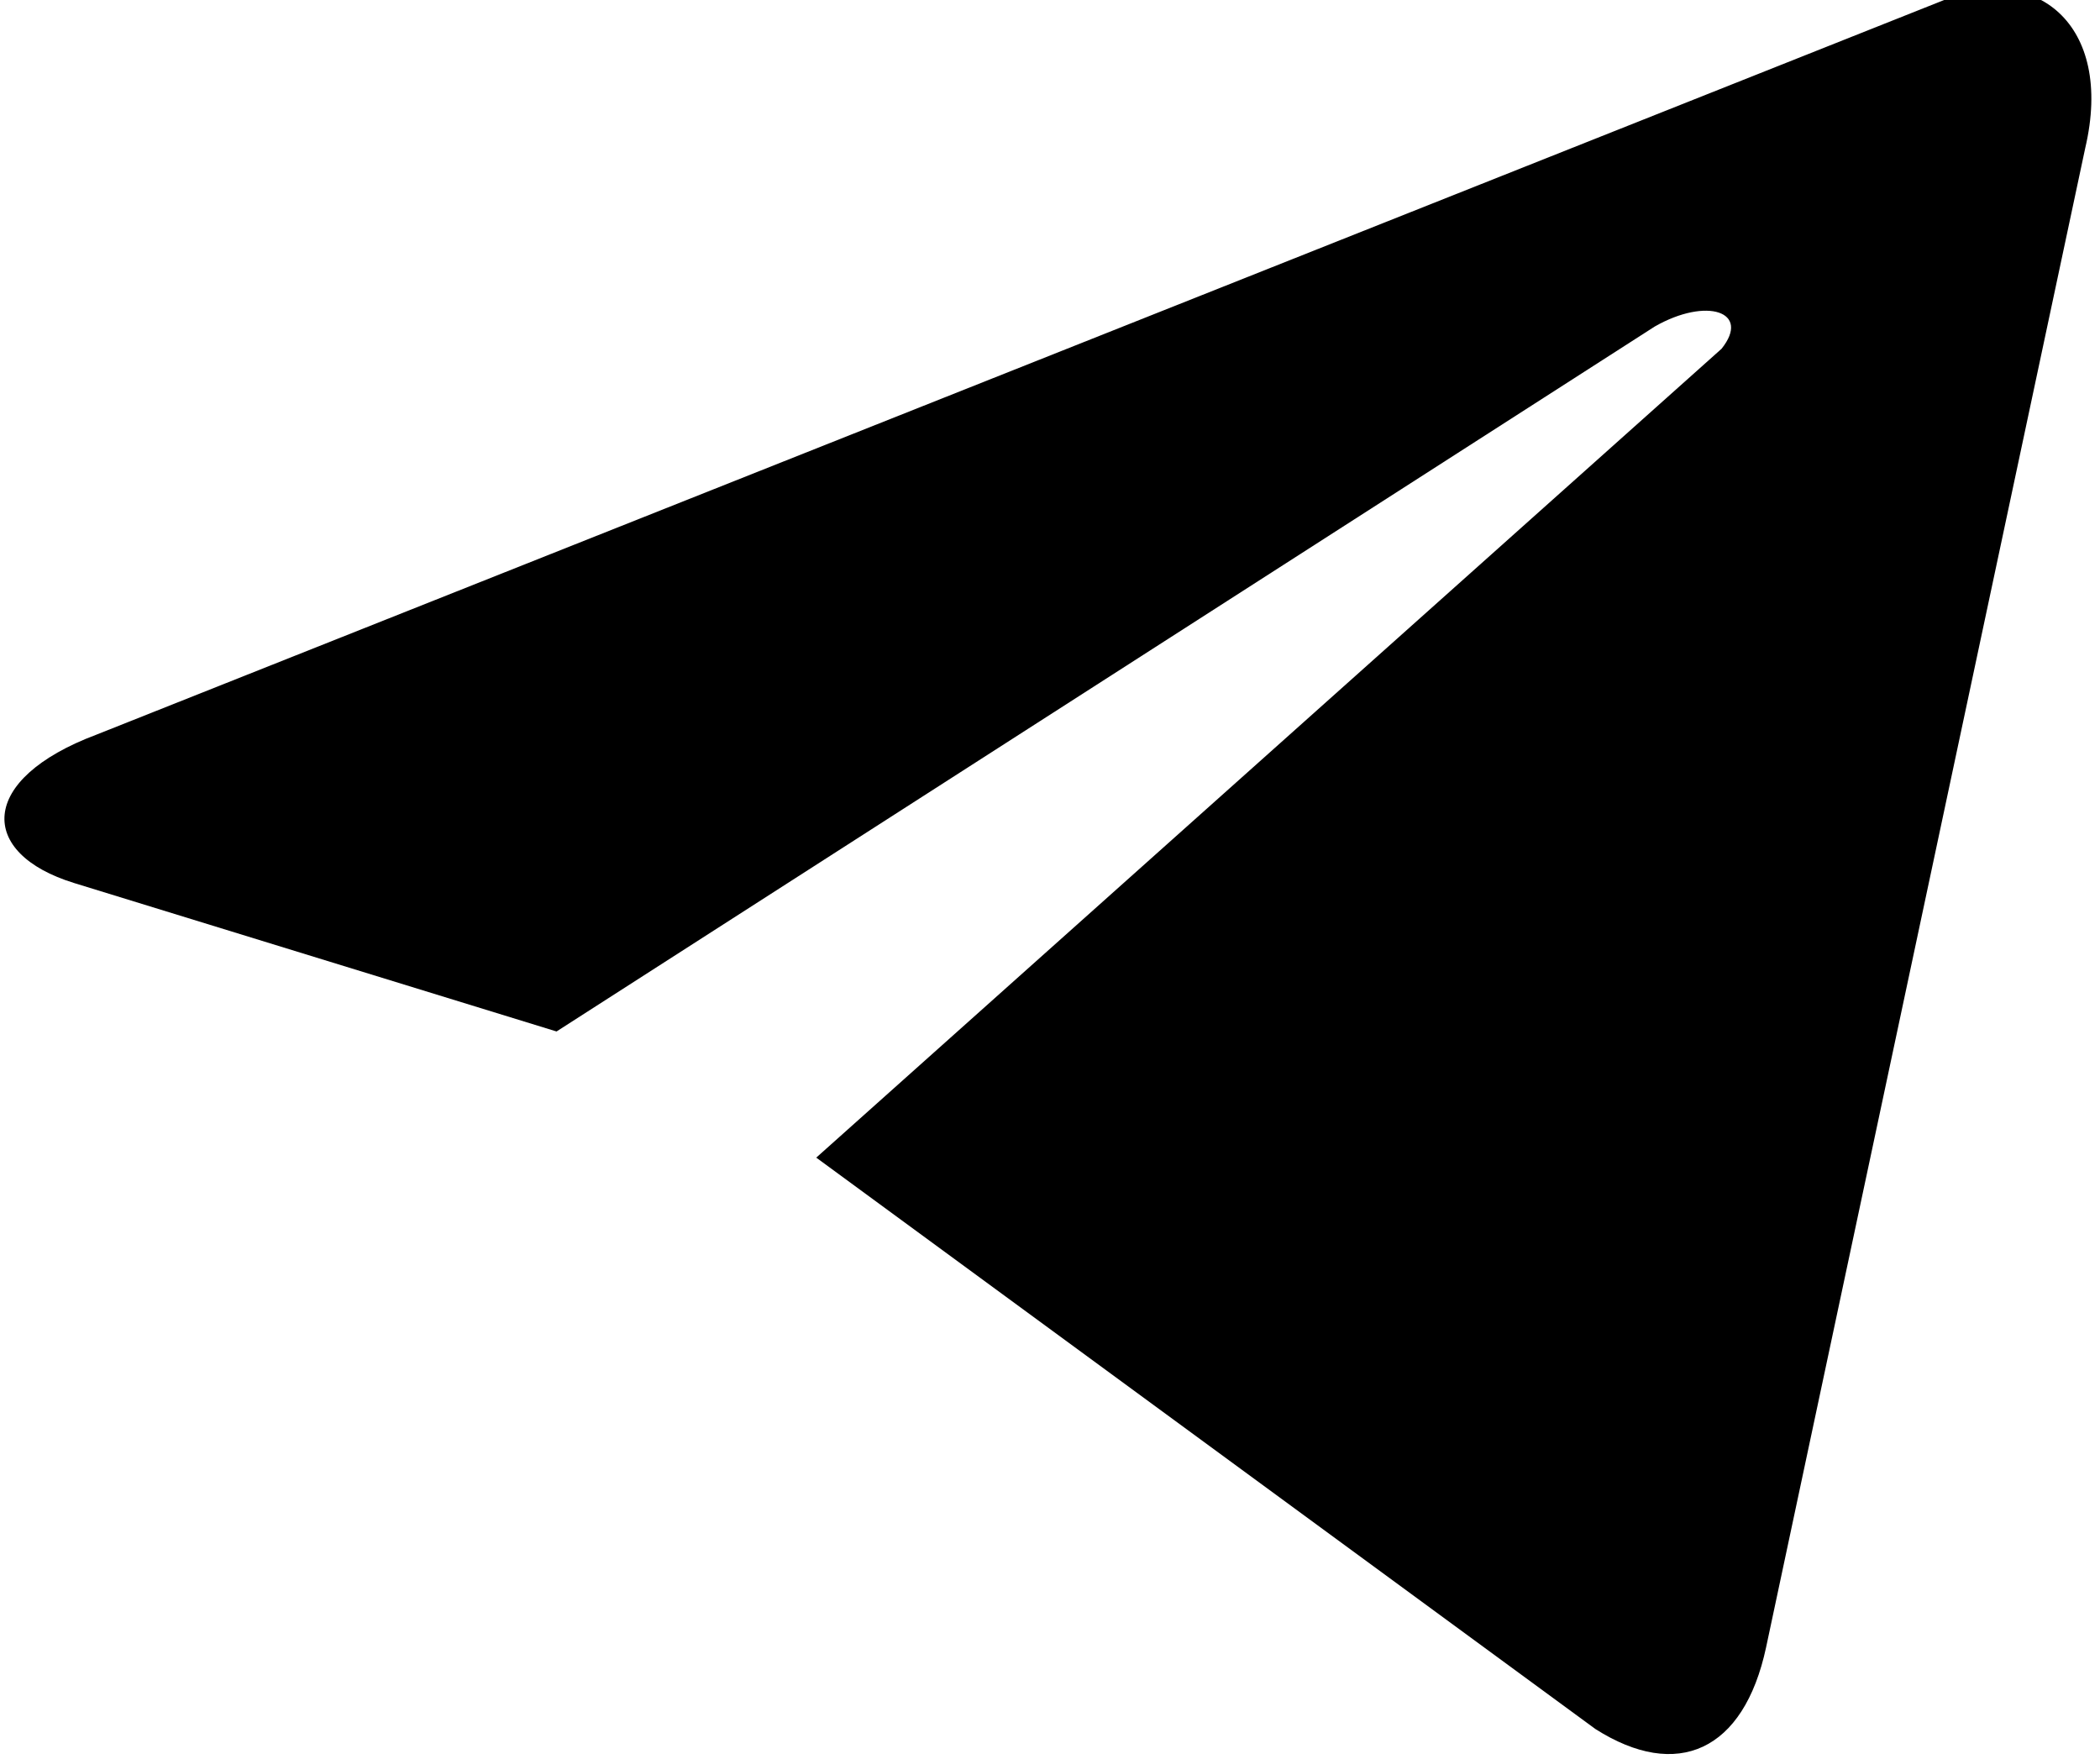
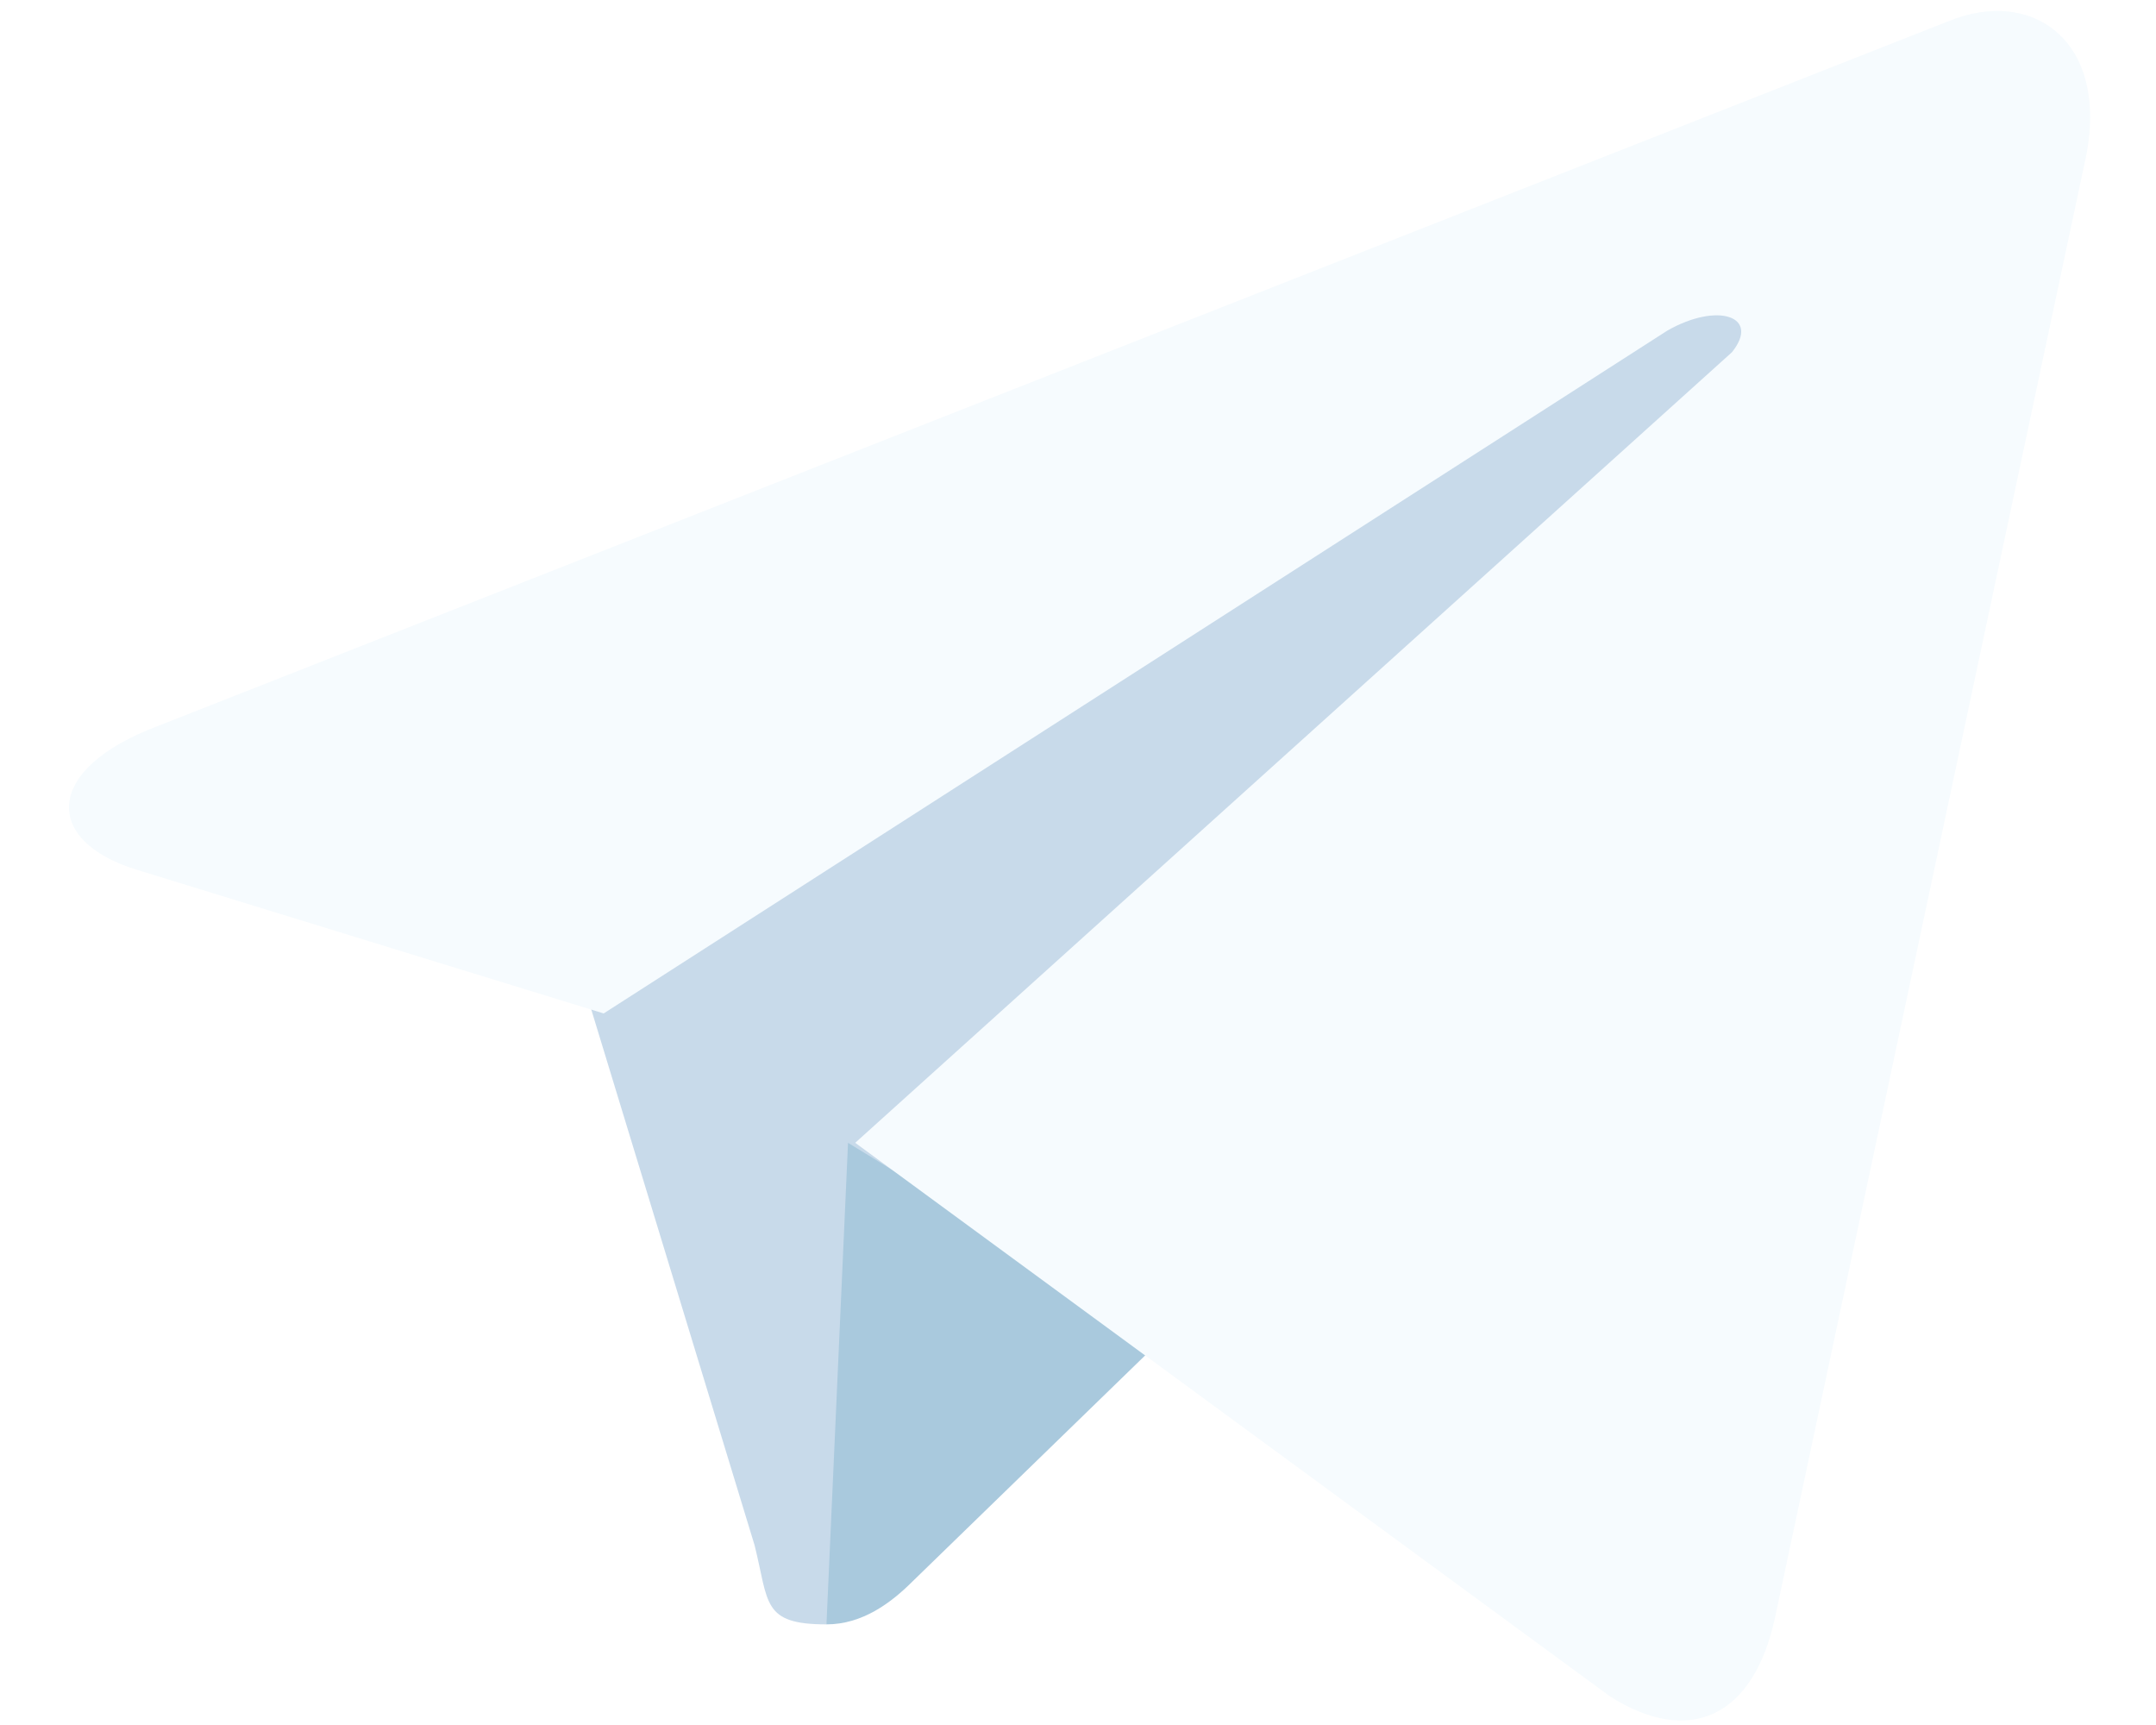
- <svg xmlns="http://www.w3.org/2000/svg" xml:space="preserve" viewBox="0 0 28.3 23.7">
-   <path d="m11 15.6 10.5 7.7c1.1.7 2 .3 2.3-1.1L28.1 2c.4-1.7-.7-2.5-1.9-2L1.3 9.9c-1.6.6-1.6 1.6-.3 2l6.5 2 14.8-9.5c.7-.4 1.3-.2.9.3" />
+ <svg xmlns="http://www.w3.org/2000/svg" xml:space="preserve" viewBox="0 0 30 24">
+   <path fill="#C8DAEA" d="M11.5 22.6c-.9 0-.8-.3-1-1.1L8 13.3 27.2 2" />
+   <path fill="#A9C9DD" d="M11.5 22.6c.5 0 .9-.3 1.2-.6l3.5-3.4-4.4-2.7" />
+   <path fill="#F6FBFE" d="m11.9 15.9 10.5 7.7c1.1.7 2 .3 2.3-1.1L29 2.3c.4-1.7-.7-2.5-1.9-2L2.2 10.1c-1.6.6-1.6 1.6-.3 2l6.5 2 14.8-9.5c.7-.4 1.3-.2.9.3" />
</svg>
